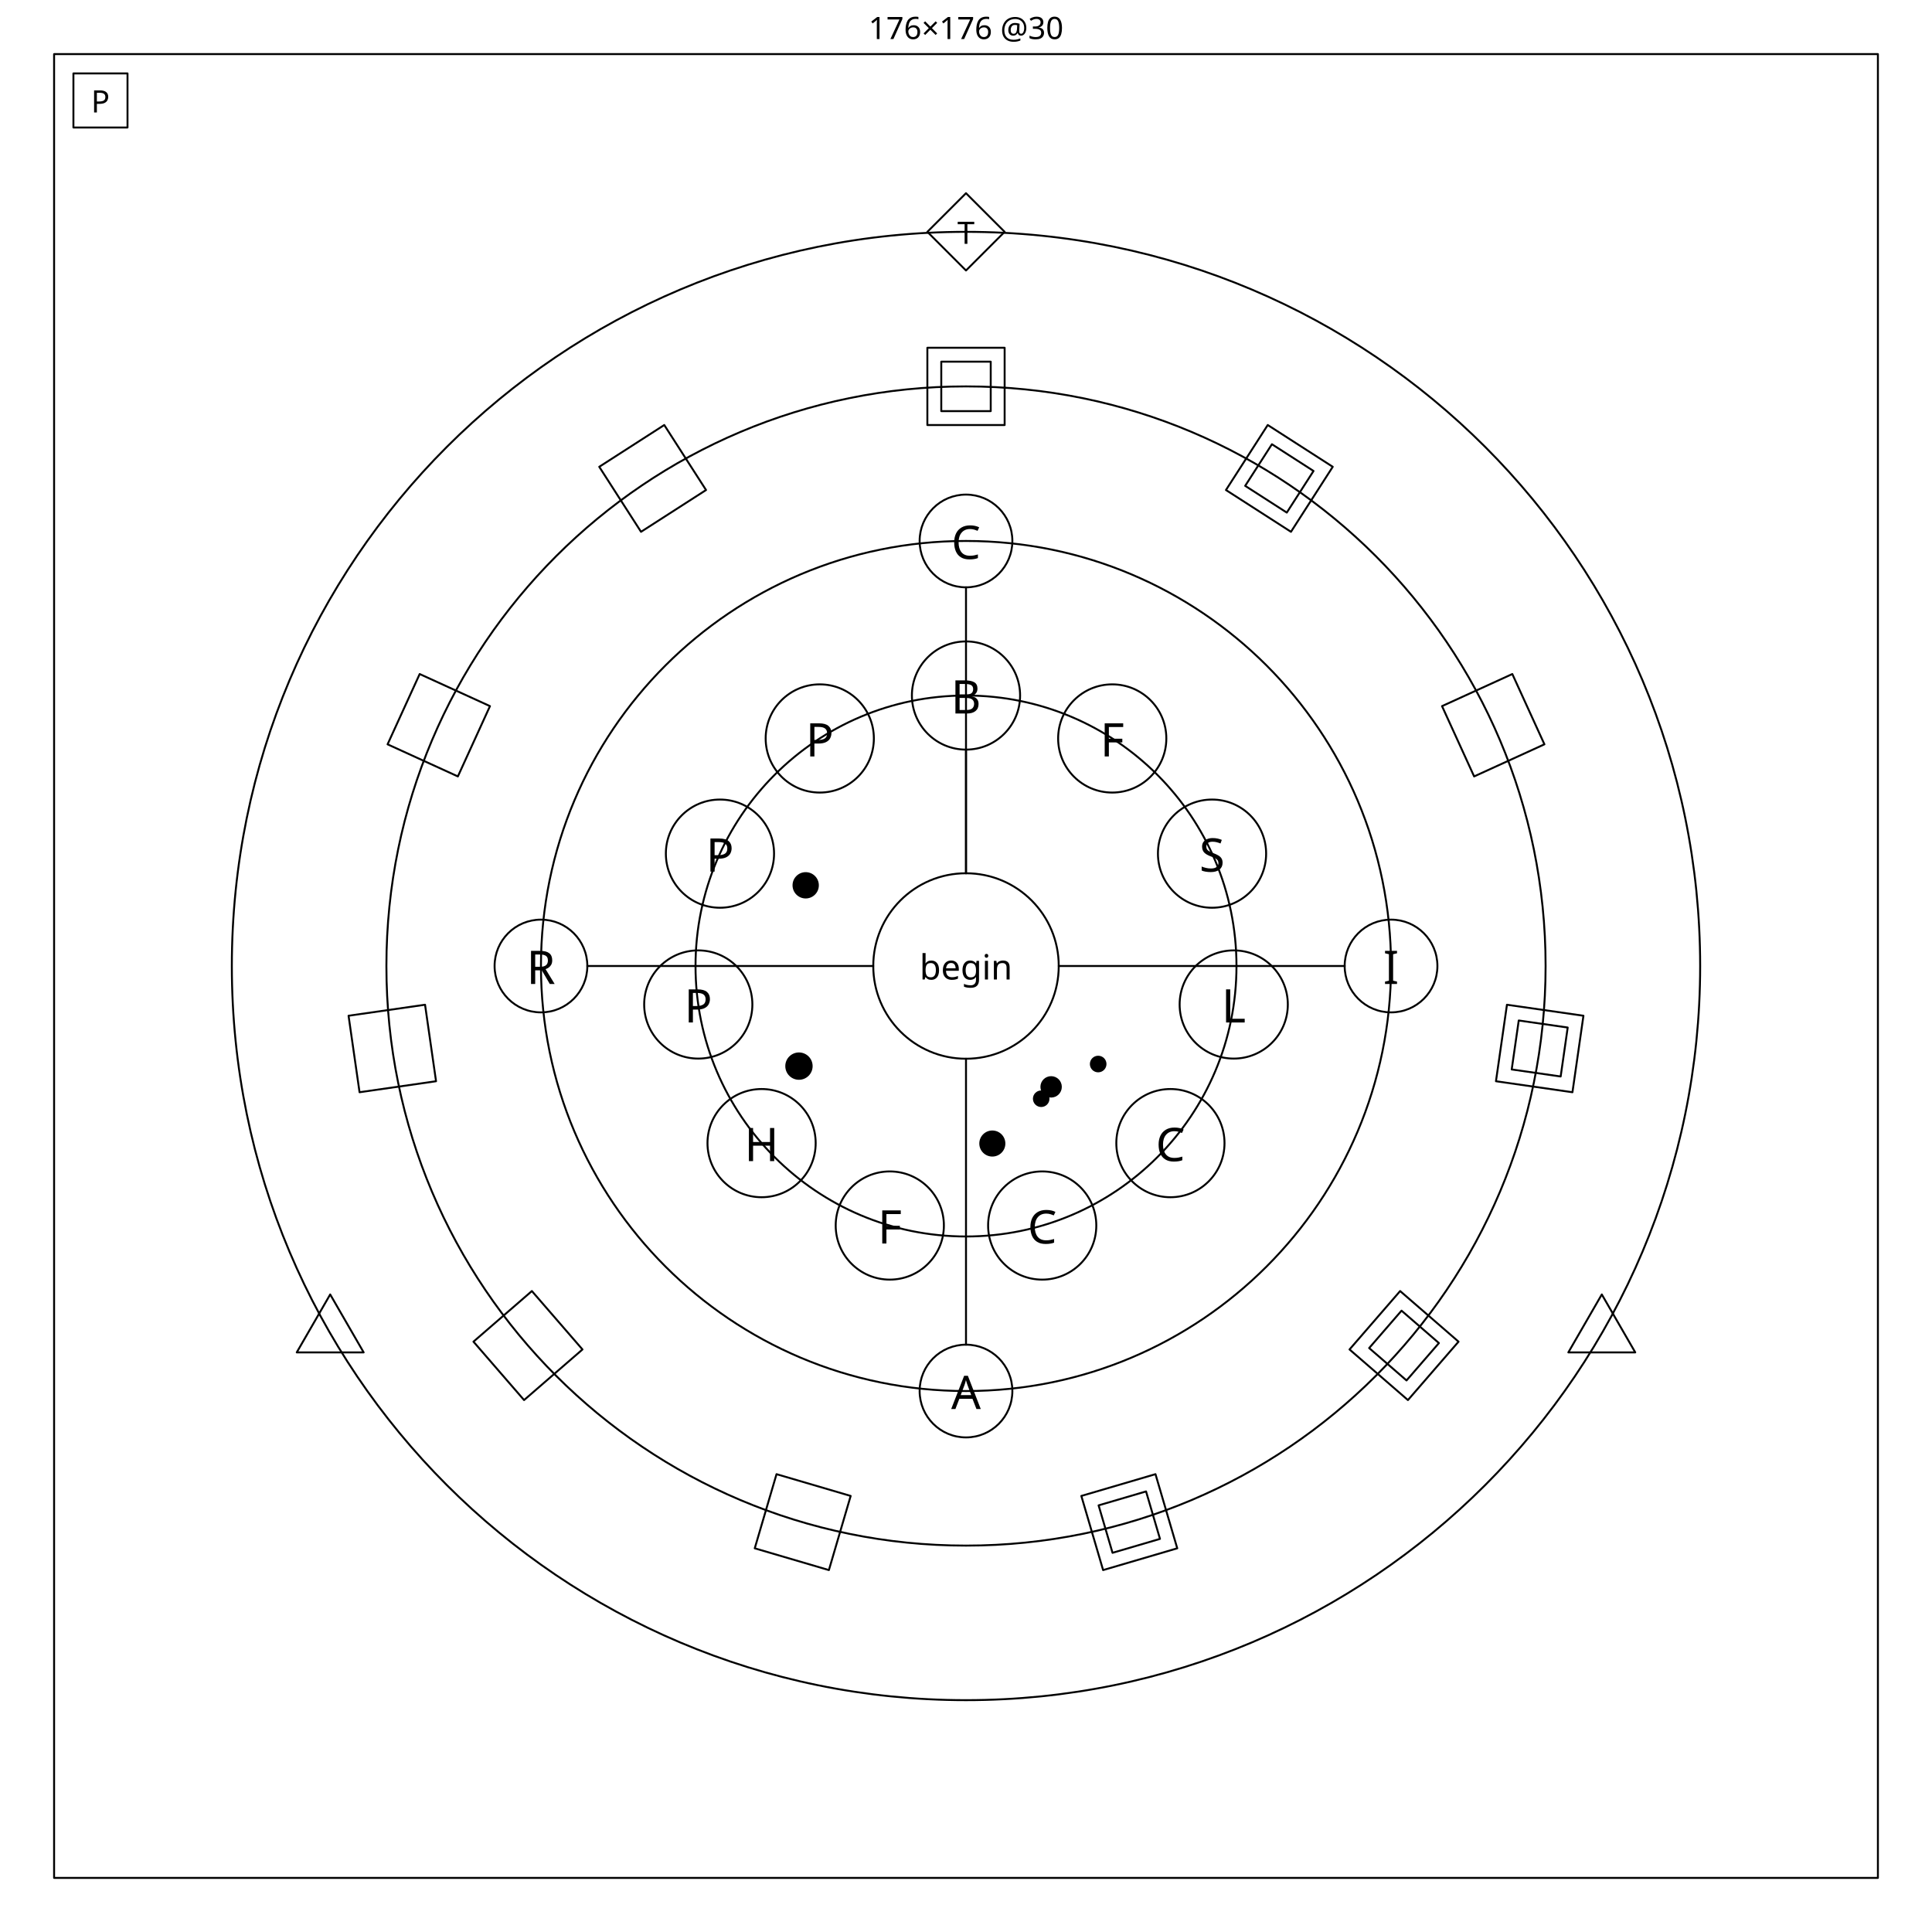
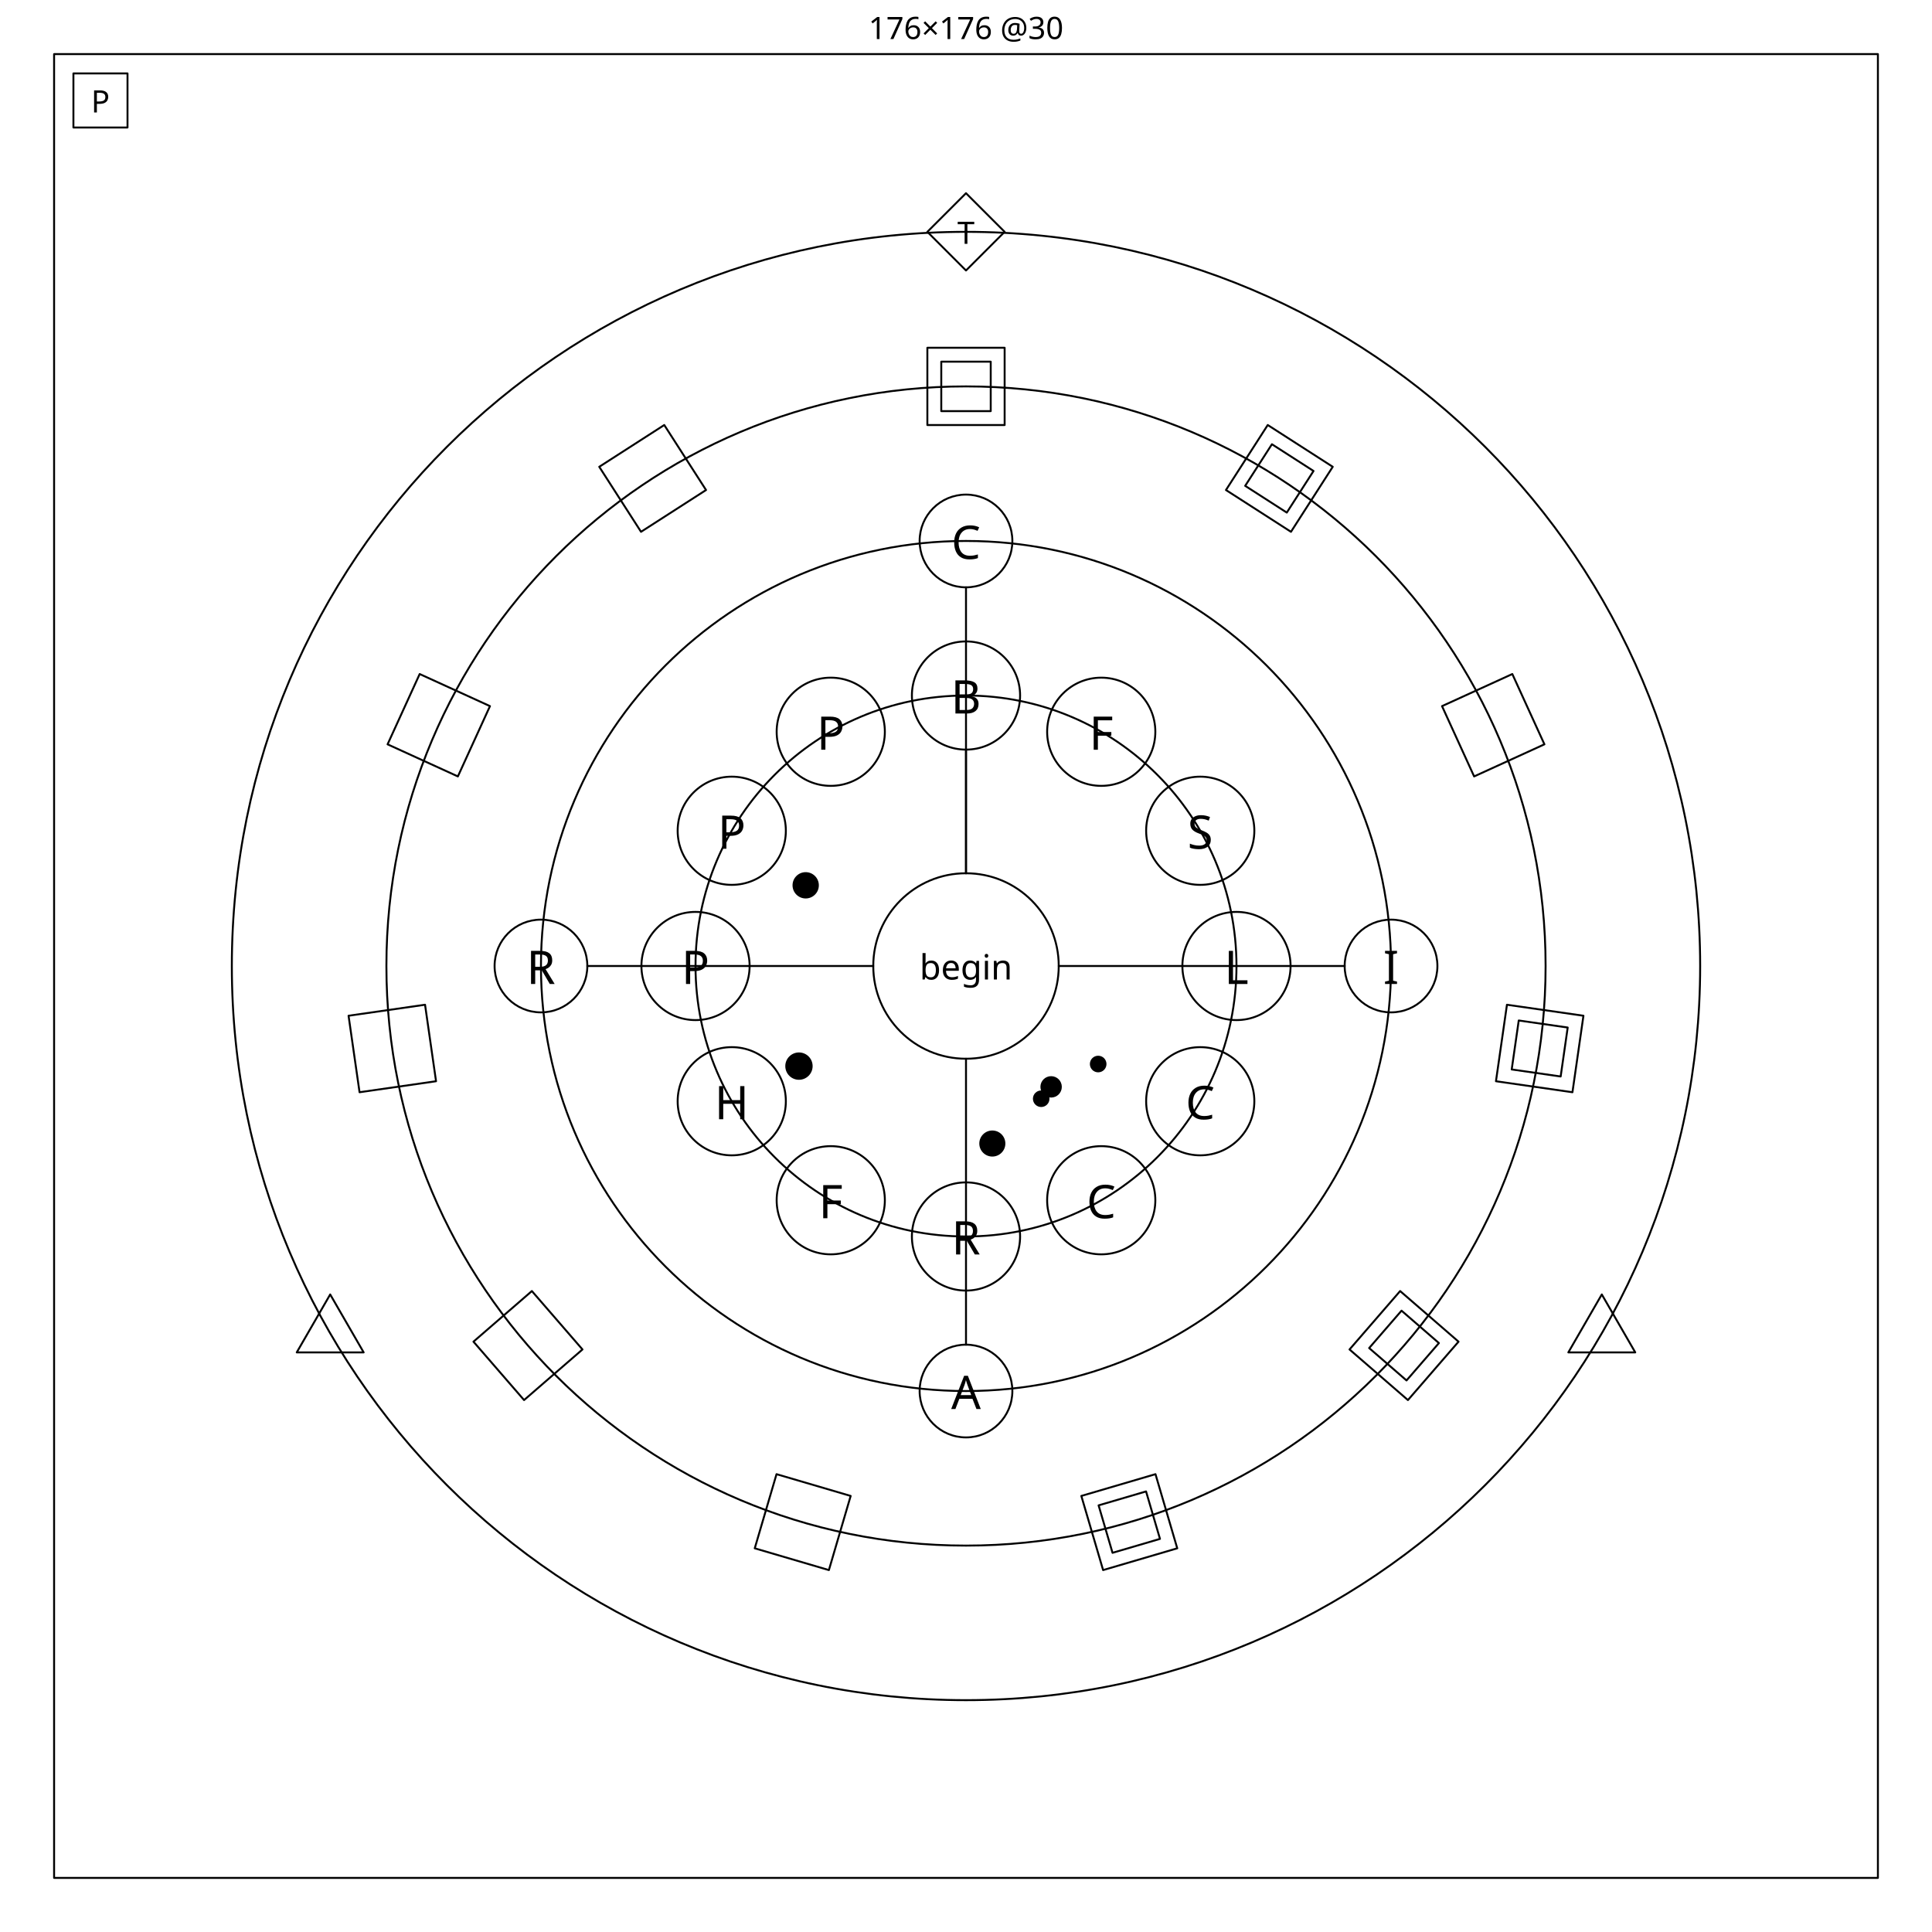
<svg xmlns="http://www.w3.org/2000/svg" width="1000.000" height="1000.000" viewBox="0.000 0.000 1000.000 1000.000">
  <g data-jin="/stage" data-jin-kind="stage" fill="none" stroke="#000000" stroke-width="1.000" stroke-linecap="round" stroke-linejoin="round">
    <path data-jin="/stage" data-jin-kind="stage" d="M 28.000 28.000 L 972.000 28.000 L 972.000 972.000 L 28.000 972.000 Z" />
    <text data-jin="/stage" data-jin-kind="stage" x="500.000" y="14.000" stroke="none" fill="#000000" font-family="sans-serif" font-size="16.000" text-anchor="middle" dominant-baseline="central">176×176 @30</text>
    <path data-jin="/forms/0" data-jin-kind="form" d="M 38.000 38.000 L 66.000 38.000 L 66.000 66.000 L 38.000 66.000 Z" />
    <text data-jin="/forms/0" data-jin-kind="form" x="52.000" y="52.000" stroke="none" fill="#000000" font-family="sans-serif" font-size="16.000" text-anchor="middle" dominant-baseline="central">P</text>
  </g>
  <g data-jin="/circles/1" data-jin-kind="circle" fill="none" stroke="#000000" stroke-width="1.000" stroke-linecap="round" stroke-linejoin="round">
    <circle data-jin="/circles/1" data-jin-kind="circle" cx="500.000" cy="500.000" r="140.000" />
    <circle data-jin="/circles/1" data-jin-kind="circle" cx="500.000" cy="500.000" r="220.000" />
    <circle data-jin="/circles/1" data-jin-kind="circle" cx="500.000" cy="500.000" r="300.000" />
    <circle data-jin="/circles/1" data-jin-kind="circle" cx="500.000" cy="500.000" r="380.000" />
    <line data-jin="/circles/1/sigils/0" data-jin-kind="sigil" x1="500.000" y1="452.000" x2="500.000" y2="304.000" />
    <line data-jin="/circles/1/sigils/1" data-jin-kind="sigil" x1="548.000" y1="500.000" x2="696.000" y2="500.000" />
    <line data-jin="/circles/1/sigils/2" data-jin-kind="sigil" x1="500.000" y1="548.000" x2="500.000" y2="696.000" />
    <line data-jin="/circles/1/sigils/3" data-jin-kind="sigil" x1="452.000" y1="500.000" x2="304.000" y2="500.000" />
    <line data-jin="/circles/1/core" data-jin-kind="core" x1="500.000" y1="452.000" x2="500.000" y2="388.000" />
    <circle data-jin="/circles/1/core" data-jin-kind="core" cx="500.000" cy="500.000" r="48.000" />
    <text data-jin="/circles/1/core" data-jin-kind="core" x="500.000" y="500.000" stroke="none" fill="#000000" font-family="sans-serif" font-size="18.000" text-anchor="middle" dominant-baseline="central">begin</text>
    <circle data-jin="/circles/1/sigils/0" data-jin-kind="sigil" cx="500.000" cy="280.000" r="24.000" />
    <text data-jin="/circles/1/sigils/0" data-jin-kind="sigil" x="500.000" y="280.000" stroke="none" fill="#000000" font-family="sans-serif" font-size="24.000" text-anchor="middle" dominant-baseline="central">C</text>
    <circle data-jin="/circles/1/sigils/1" data-jin-kind="sigil" cx="720.000" cy="500.000" r="24.000" />
    <text data-jin="/circles/1/sigils/1" data-jin-kind="sigil" x="720.000" y="500.000" stroke="none" fill="#000000" font-family="sans-serif" font-size="24.000" text-anchor="middle" dominant-baseline="central">I</text>
    <circle data-jin="/circles/1/sigils/2" data-jin-kind="sigil" cx="500.000" cy="720.000" r="24.000" />
    <text data-jin="/circles/1/sigils/2" data-jin-kind="sigil" x="500.000" y="720.000" stroke="none" fill="#000000" font-family="sans-serif" font-size="24.000" text-anchor="middle" dominant-baseline="central">A</text>
    <circle data-jin="/circles/1/sigils/3" data-jin-kind="sigil" cx="280.000" cy="500.000" r="24.000" />
    <text data-jin="/circles/1/sigils/3" data-jin-kind="sigil" x="280.000" y="500.000" stroke="none" fill="#000000" font-family="sans-serif" font-size="24.000" text-anchor="middle" dominant-baseline="central">R</text>
    <circle data-jin="/circles/1/rites/0" data-jin-kind="rite" cx="500.000" cy="360.000" r="28.000" />
    <text data-jin="/circles/1/rites/0" data-jin-kind="rite" x="500.000" y="360.000" stroke="none" fill="#000000" font-family="sans-serif" font-size="24.000" text-anchor="middle" dominant-baseline="central">B</text>
-     <circle data-jin="/circles/1/rites/1" data-jin-kind="rite" cx="575.690" cy="382.225" r="28.000" />
-     <text data-jin="/circles/1/rites/1" data-jin-kind="rite" x="575.690" y="382.225" stroke="none" fill="#000000" font-family="sans-serif" font-size="24.000" text-anchor="middle" dominant-baseline="central">F</text>
-     <circle data-jin="/circles/1/rites/2" data-jin-kind="rite" cx="627.348" cy="441.842" r="28.000" />
-     <text data-jin="/circles/1/rites/2" data-jin-kind="rite" x="627.348" y="441.842" stroke="none" fill="#000000" font-family="sans-serif" font-size="24.000" text-anchor="middle" dominant-baseline="central">S</text>
-     <circle data-jin="/circles/1/rites/3" data-jin-kind="rite" cx="638.575" cy="519.924" r="28.000" />
-     <text data-jin="/circles/1/rites/3" data-jin-kind="rite" x="638.575" y="519.924" stroke="none" fill="#000000" font-family="sans-serif" font-size="24.000" text-anchor="middle" dominant-baseline="central">L</text>
-     <circle data-jin="/circles/1/rites/4" data-jin-kind="rite" cx="605.805" cy="591.681" r="28.000" />
-     <text data-jin="/circles/1/rites/4" data-jin-kind="rite" x="605.805" y="591.681" stroke="none" fill="#000000" font-family="sans-serif" font-size="24.000" text-anchor="middle" dominant-baseline="central">C</text>
-     <circle data-jin="/circles/1/rites/5" data-jin-kind="rite" cx="539.443" cy="634.329" r="28.000" />
-     <text data-jin="/circles/1/rites/5" data-jin-kind="rite" x="539.443" y="634.329" stroke="none" fill="#000000" font-family="sans-serif" font-size="24.000" text-anchor="middle" dominant-baseline="central">C</text>
-     <circle data-jin="/circles/1/rites/6" data-jin-kind="rite" cx="460.557" cy="634.329" r="28.000" />
-     <text data-jin="/circles/1/rites/6" data-jin-kind="rite" x="460.557" y="634.329" stroke="none" fill="#000000" font-family="sans-serif" font-size="24.000" text-anchor="middle" dominant-baseline="central">F</text>
-     <circle data-jin="/circles/1/rites/7" data-jin-kind="rite" cx="394.195" cy="591.681" r="28.000" />
-     <text data-jin="/circles/1/rites/7" data-jin-kind="rite" x="394.195" y="591.681" stroke="none" fill="#000000" font-family="sans-serif" font-size="24.000" text-anchor="middle" dominant-baseline="central">H</text>
-     <circle data-jin="/circles/1/rites/8" data-jin-kind="rite" cx="361.425" cy="519.924" r="28.000" />
-     <text data-jin="/circles/1/rites/8" data-jin-kind="rite" x="361.425" y="519.924" stroke="none" fill="#000000" font-family="sans-serif" font-size="24.000" text-anchor="middle" dominant-baseline="central">P</text>
-     <circle data-jin="/circles/1/rites/9" data-jin-kind="rite" cx="372.652" cy="441.842" r="28.000" />
-     <text data-jin="/circles/1/rites/9" data-jin-kind="rite" x="372.652" y="441.842" stroke="none" fill="#000000" font-family="sans-serif" font-size="24.000" text-anchor="middle" dominant-baseline="central">P</text>
-     <circle data-jin="/circles/1/rites/10" data-jin-kind="rite" cx="424.310" cy="382.225" r="28.000" />
-     <text data-jin="/circles/1/rites/10" data-jin-kind="rite" x="424.310" y="382.225" stroke="none" fill="#000000" font-family="sans-serif" font-size="24.000" text-anchor="middle" dominant-baseline="central">P</text>
+     <circle data-jin="/circles/1/rites/1" data-jin-kind="rite" cx="570.000" cy="378.756" r="28.000" />
+     <text data-jin="/circles/1/rites/1" data-jin-kind="rite" x="570.000" y="378.756" stroke="none" fill="#000000" font-family="sans-serif" font-size="24.000" text-anchor="middle" dominant-baseline="central">F</text>
+     <circle data-jin="/circles/1/rites/2" data-jin-kind="rite" cx="621.244" cy="430.000" r="28.000" />
+     <text data-jin="/circles/1/rites/2" data-jin-kind="rite" x="621.244" y="430.000" stroke="none" fill="#000000" font-family="sans-serif" font-size="24.000" text-anchor="middle" dominant-baseline="central">S</text>
+     <circle data-jin="/circles/1/rites/3" data-jin-kind="rite" cx="640.000" cy="500.000" r="28.000" />
+     <text data-jin="/circles/1/rites/3" data-jin-kind="rite" x="640.000" y="500.000" stroke="none" fill="#000000" font-family="sans-serif" font-size="24.000" text-anchor="middle" dominant-baseline="central">L</text>
+     <circle data-jin="/circles/1/rites/4" data-jin-kind="rite" cx="621.244" cy="570.000" r="28.000" />
+     <text data-jin="/circles/1/rites/4" data-jin-kind="rite" x="621.244" y="570.000" stroke="none" fill="#000000" font-family="sans-serif" font-size="24.000" text-anchor="middle" dominant-baseline="central">C</text>
+     <circle data-jin="/circles/1/rites/5" data-jin-kind="rite" cx="570.000" cy="621.244" r="28.000" />
+     <text data-jin="/circles/1/rites/5" data-jin-kind="rite" x="570.000" y="621.244" stroke="none" fill="#000000" font-family="sans-serif" font-size="24.000" text-anchor="middle" dominant-baseline="central">C</text>
+     <circle data-jin="/circles/1/rites/6" data-jin-kind="rite" cx="500.000" cy="640.000" r="28.000" />
+     <text data-jin="/circles/1/rites/6" data-jin-kind="rite" x="500.000" y="640.000" stroke="none" fill="#000000" font-family="sans-serif" font-size="24.000" text-anchor="middle" dominant-baseline="central">R</text>
+     <circle data-jin="/circles/1/rites/7" data-jin-kind="rite" cx="430.000" cy="621.244" r="28.000" />
+     <text data-jin="/circles/1/rites/7" data-jin-kind="rite" x="430.000" y="621.244" stroke="none" fill="#000000" font-family="sans-serif" font-size="24.000" text-anchor="middle" dominant-baseline="central">F</text>
+     <circle data-jin="/circles/1/rites/8" data-jin-kind="rite" cx="378.756" cy="570.000" r="28.000" />
+     <text data-jin="/circles/1/rites/8" data-jin-kind="rite" x="378.756" y="570.000" stroke="none" fill="#000000" font-family="sans-serif" font-size="24.000" text-anchor="middle" dominant-baseline="central">H</text>
+     <circle data-jin="/circles/1/rites/9" data-jin-kind="rite" cx="360.000" cy="500.000" r="28.000" />
+     <text data-jin="/circles/1/rites/9" data-jin-kind="rite" x="360.000" y="500.000" stroke="none" fill="#000000" font-family="sans-serif" font-size="24.000" text-anchor="middle" dominant-baseline="central">P</text>
+     <circle data-jin="/circles/1/rites/10" data-jin-kind="rite" cx="378.756" cy="430.000" r="28.000" />
+     <text data-jin="/circles/1/rites/10" data-jin-kind="rite" x="378.756" y="430.000" stroke="none" fill="#000000" font-family="sans-serif" font-size="24.000" text-anchor="middle" dominant-baseline="central">P</text>
+     <circle data-jin="/circles/1/rites/11" data-jin-kind="rite" cx="430.000" cy="378.756" r="28.000" />
+     <text data-jin="/circles/1/rites/11" data-jin-kind="rite" x="430.000" y="378.756" stroke="none" fill="#000000" font-family="sans-serif" font-size="24.000" text-anchor="middle" dominant-baseline="central">P</text>
    <path data-jin="/circles/1/state/0" data-jin-kind="state" d="M 520.000 180.000 L 520.000 220.000 L 480.000 220.000 L 480.000 180.000 Z" />
    <path data-jin="/circles/1/state/0" data-jin-kind="state" d="M 512.800 187.200 L 512.800 212.800 L 487.200 212.800 L 487.200 187.200 Z" />
    <path data-jin="/circles/1/state/1" data-jin-kind="state" d="M 689.830 241.612 L 668.204 275.262 L 634.554 253.636 L 656.180 219.986 Z" />
    <path data-jin="/circles/1/state/1" data-jin-kind="state" d="M 679.880 243.776 L 666.040 265.312 L 644.504 251.472 L 658.344 229.936 Z" />
    <path data-jin="/circles/1/state/2" data-jin-kind="state" d="M 799.391 385.260 L 763.005 401.876 L 746.389 365.491 L 782.774 348.875 Z" />
    <path data-jin="/circles/1/state/3" data-jin-kind="state" d="M 813.897 565.337 L 774.304 559.645 L 779.996 520.052 L 819.589 525.744 Z" />
    <path data-jin="/circles/1/state/3" data-jin-kind="state" d="M 807.795 557.186 L 782.455 553.543 L 786.098 528.203 L 811.438 531.846 Z" />
    <path data-jin="/circles/1/state/4" data-jin-kind="state" d="M 728.743 724.670 L 698.513 698.476 L 724.707 668.246 L 754.937 694.440 Z" />
    <path data-jin="/circles/1/state/4" data-jin-kind="state" d="M 728.016 714.514 L 708.669 697.750 L 725.433 678.402 L 744.781 695.167 Z" />
    <path data-jin="/circles/1/state/5" data-jin-kind="state" d="M 570.965 812.672 L 559.695 774.293 L 598.075 763.023 L 609.344 801.403 Z" />
    <path data-jin="/circles/1/state/5" data-jin-kind="state" d="M 575.844 803.736 L 568.632 779.173 L 593.195 771.960 L 600.407 796.523 Z" />
    <path data-jin="/circles/1/state/6" data-jin-kind="state" d="M 390.656 801.403 L 401.925 763.023 L 440.305 774.293 L 429.035 812.672 Z" />
    <path data-jin="/circles/1/state/7" data-jin-kind="state" d="M 245.063 694.440 L 275.293 668.246 L 301.487 698.476 L 271.257 724.670 Z" />
    <path data-jin="/circles/1/state/8" data-jin-kind="state" d="M 180.411 525.744 L 220.004 520.052 L 225.696 559.645 L 186.103 565.337 Z" />
    <path data-jin="/circles/1/state/9" data-jin-kind="state" d="M 217.226 348.875 L 253.611 365.491 L 236.995 401.876 L 200.609 385.260 Z" />
    <path data-jin="/circles/1/state/10" data-jin-kind="state" d="M 343.820 219.986 L 365.446 253.636 L 331.796 275.262 L 310.170 241.612 Z" />
    <path data-jin="/circles/1/boundary/on/0" data-jin-kind="on" d="M 500.000 100.000 L 520.000 120.000 L 500.000 140.000 L 480.000 120.000 Z" />
    <text data-jin="/circles/1/boundary/on/0" data-jin-kind="on" x="500.000" y="120.000" stroke="none" fill="#000000" font-family="sans-serif" font-size="16.000" text-anchor="middle" dominant-baseline="central">T</text>
    <path data-jin="/circles/1/boundary/guards/0" data-jin-kind="guard" d="M 829.090 670.000 L 846.410 700.000 L 811.769 700.000 Z" />
    <path data-jin="/circles/1/boundary/guards/1" data-jin-kind="guard" d="M 170.910 670.000 L 188.231 700.000 L 153.590 700.000 Z" />
    <circle data-jin="/circles/1/core" data-jin-kind="core" cx="417.025" cy="458.234" r="6.808" stroke="none" fill="#000000" />
    <circle data-jin="/circles/1/core" data-jin-kind="core" cx="413.541" cy="551.822" r="7.075" stroke="none" fill="#000000" />
    <circle data-jin="/circles/1/core" data-jin-kind="core" cx="544.059" cy="562.560" r="5.537" stroke="none" fill="#000000" />
    <circle data-jin="/circles/1/core" data-jin-kind="core" cx="568.414" cy="550.740" r="4.298" stroke="none" fill="#000000" />
    <circle data-jin="/circles/1/core" data-jin-kind="core" cx="538.922" cy="568.706" r="4.282" stroke="none" fill="#000000" />
    <circle data-jin="/circles/1/core" data-jin-kind="core" cx="513.630" cy="591.889" r="6.745" stroke="none" fill="#000000" />
  </g>
</svg>
